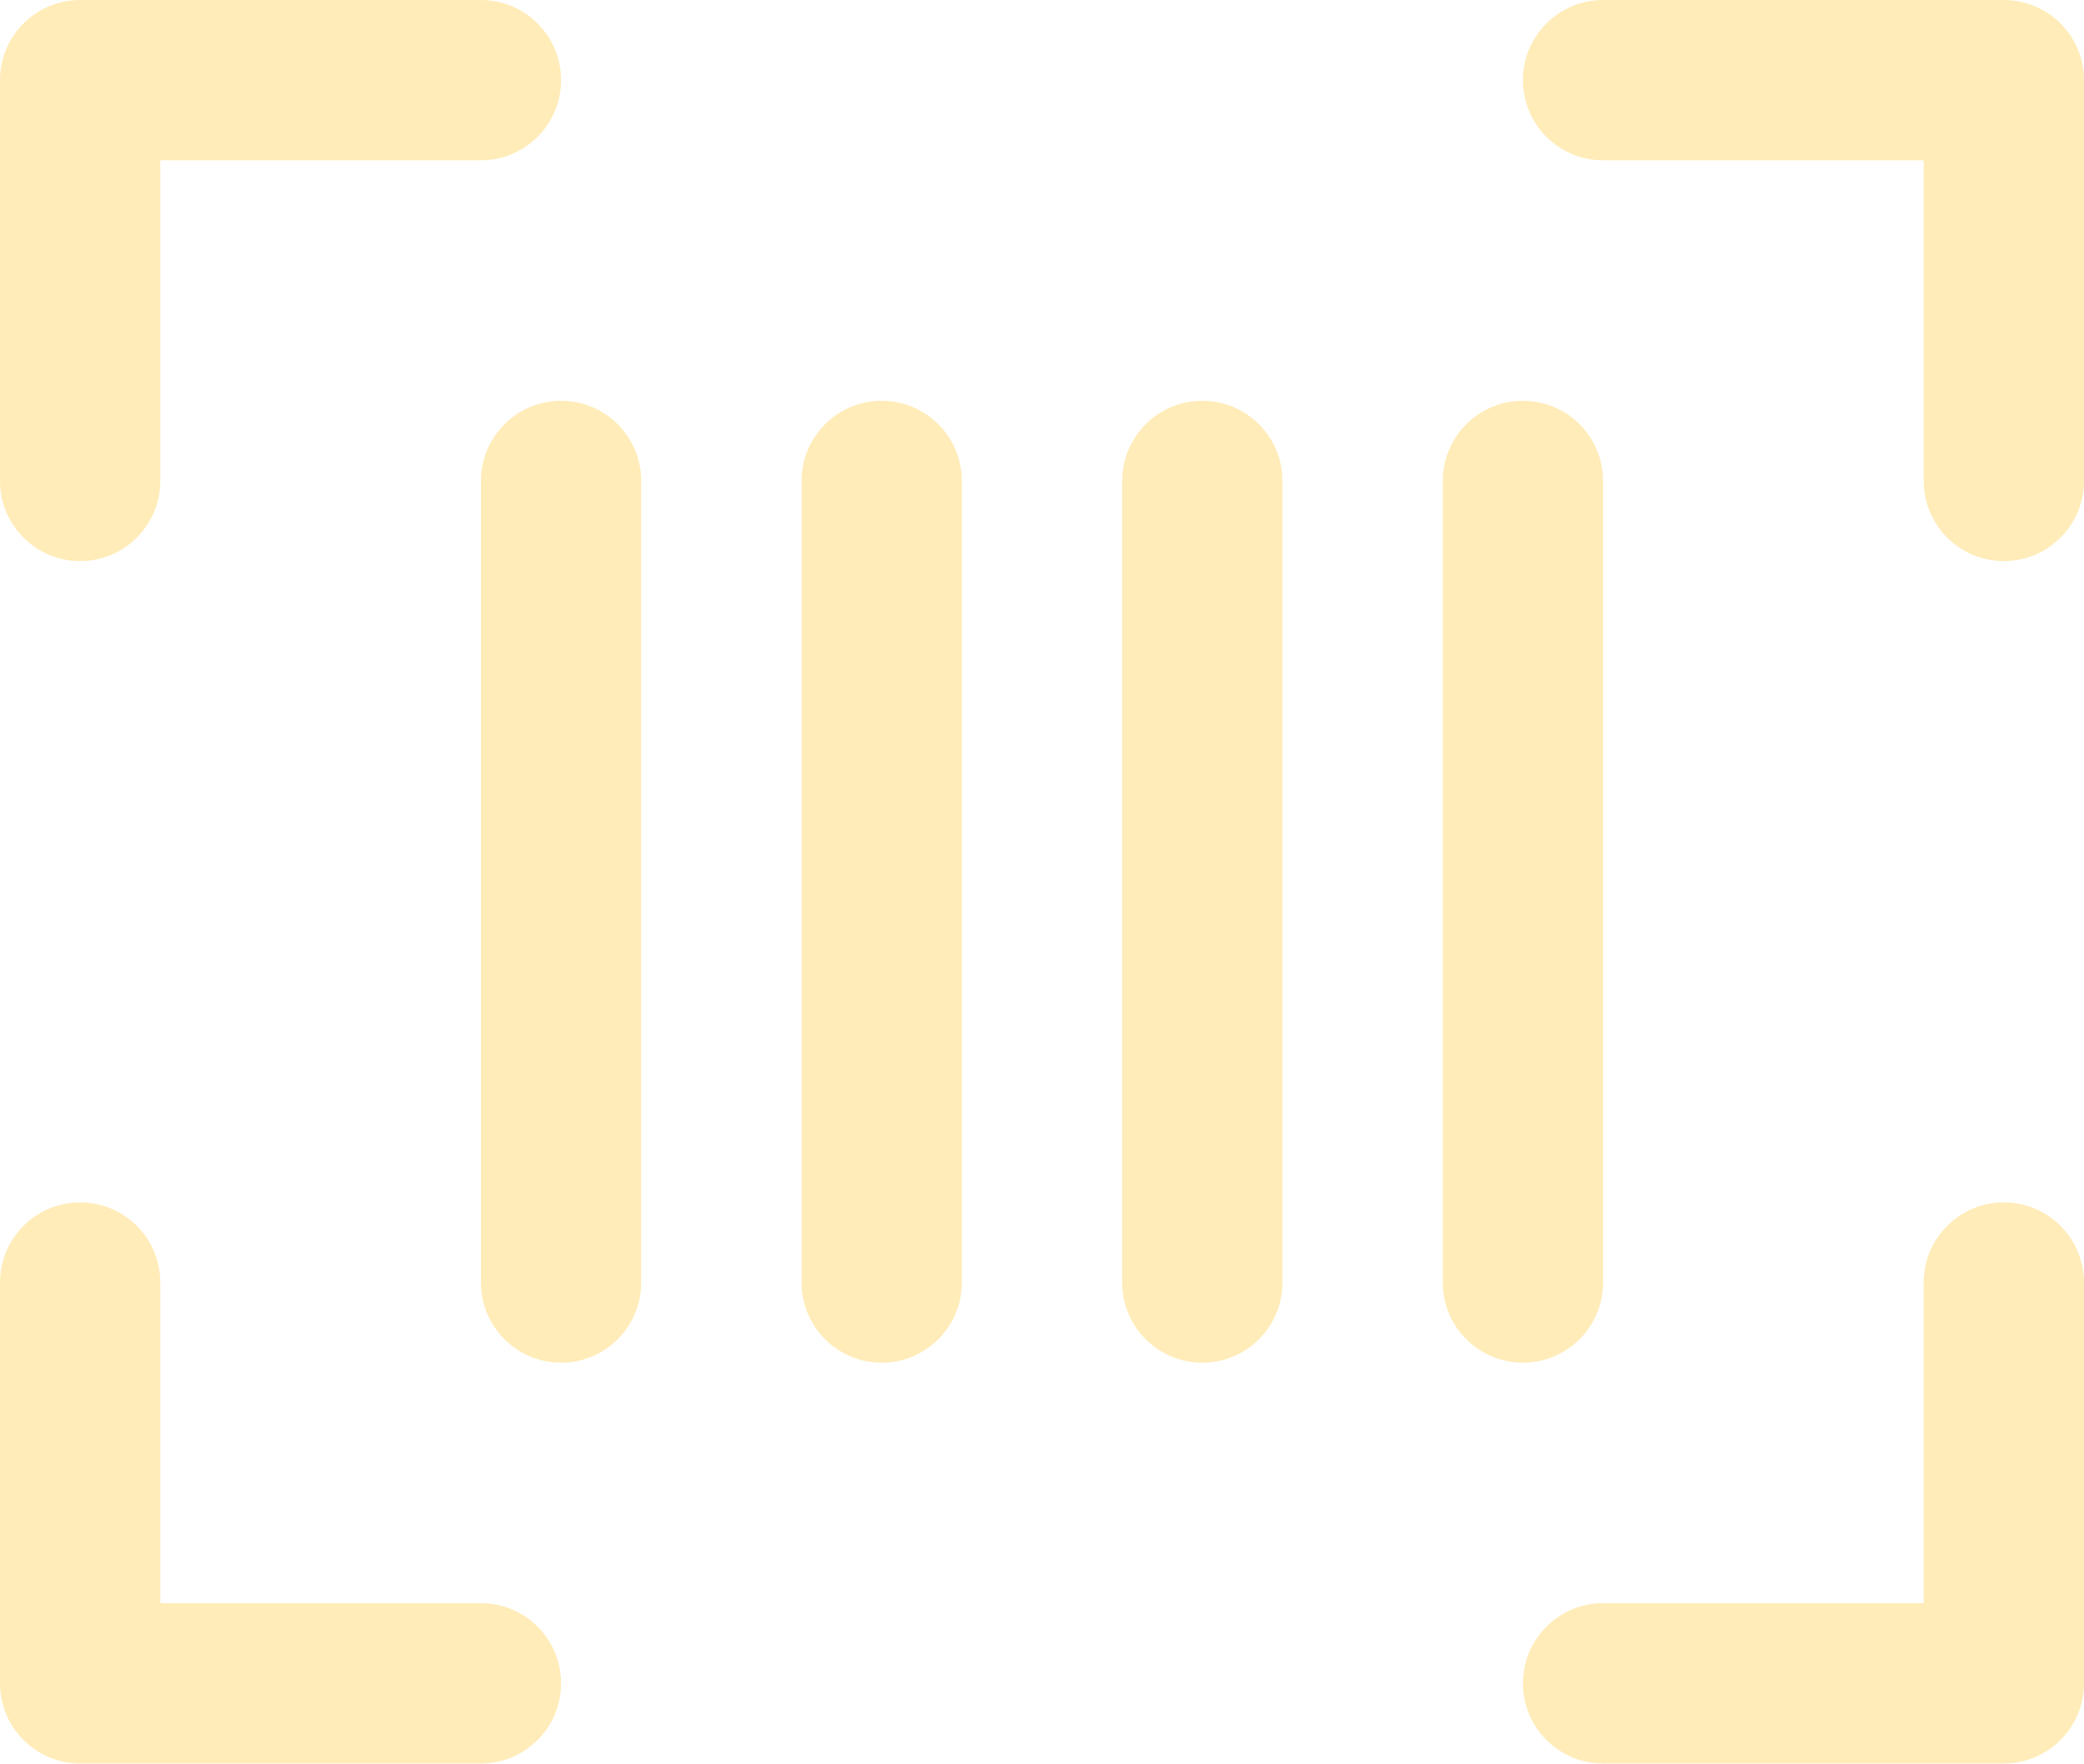
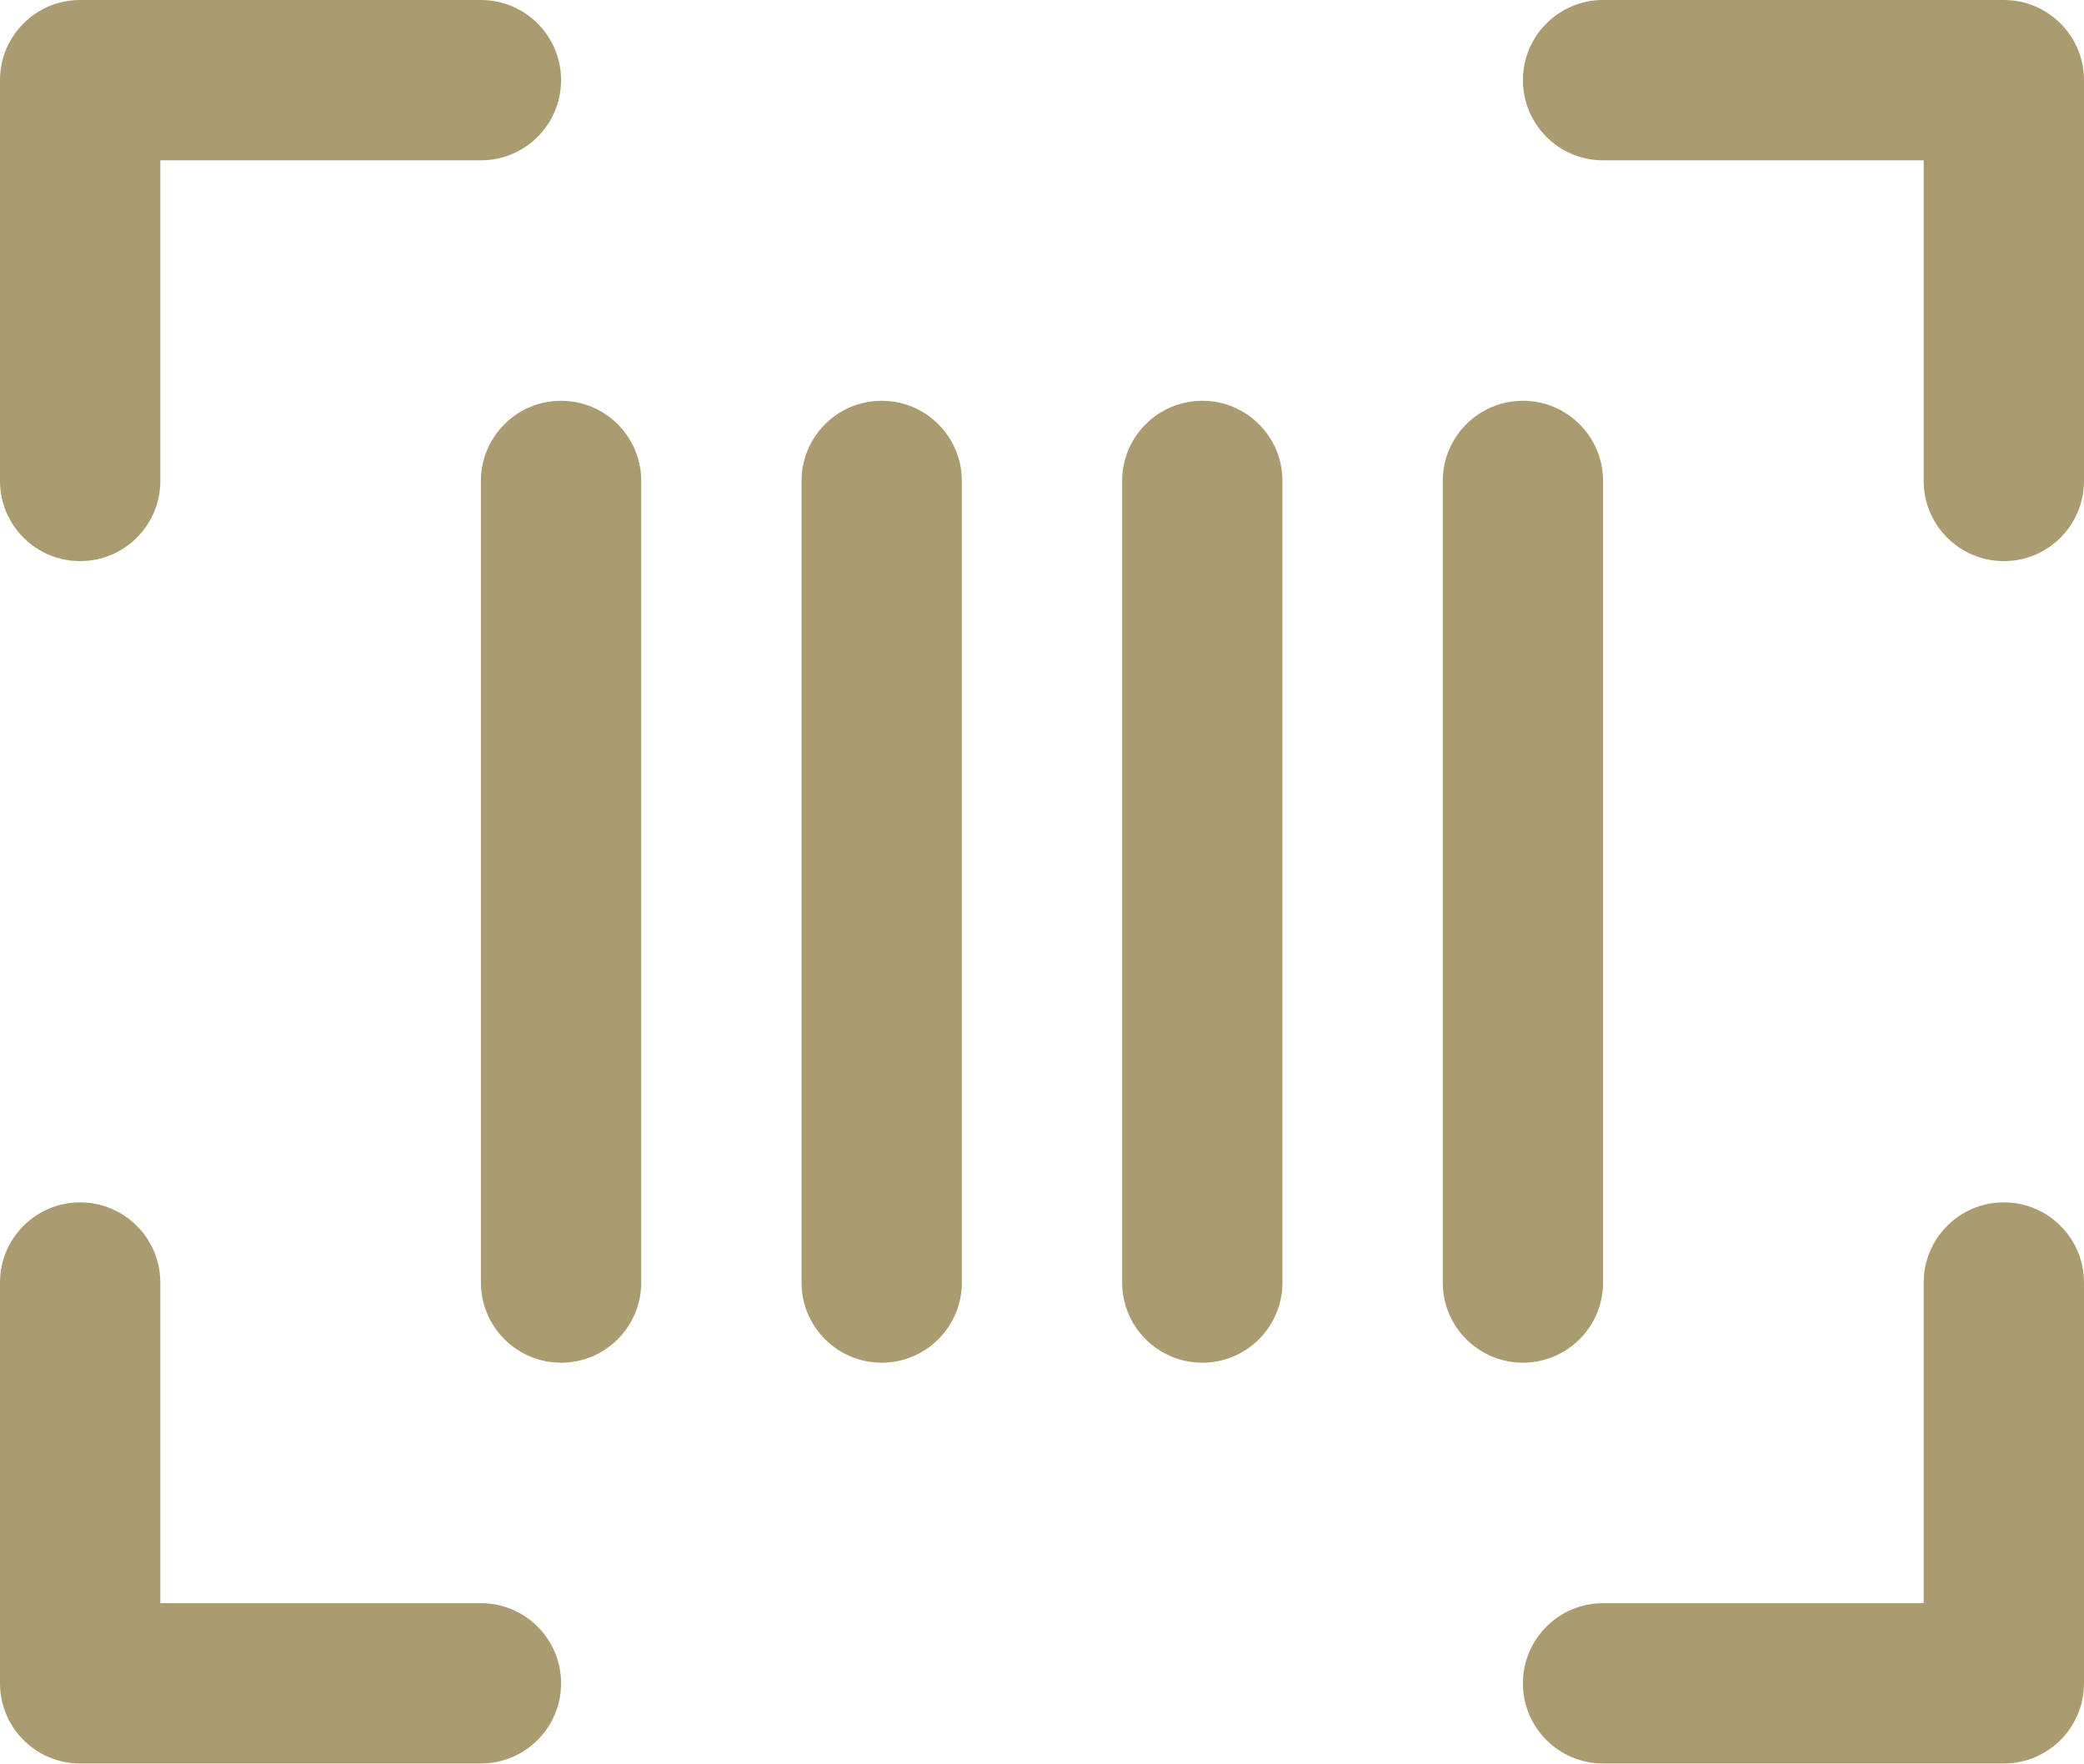
<svg xmlns="http://www.w3.org/2000/svg" width="26" height="22" fill="none">
-   <path fill-rule="evenodd" clip-rule="evenodd" d="M19 1a1 1 0 011-1h5a1 1 0 011 1v5a1 1 0 11-2 0V2h-4a1 1 0 01-1-1zM1 15a1 1 0 011 1v4h4a1 1 0 110 2H1a1 1 0 01-1-1v-5a1 1 0 011-1zm24 0a1 1 0 011 1v5a1 1 0 01-1 1h-5a1 1 0 110-2h4v-4a1 1 0 011-1zM0 1a1 1 0 011-1h5a1 1 0 010 2H2v4a1 1 0 01-2 0V1zm7 4a1 1 0 011 1v10a1 1 0 11-2 0V6a1 1 0 011-1zm12 0a1 1 0 011 1v10a1 1 0 11-2 0V6a1 1 0 011-1zm-4 0a1 1 0 011 1v10a1 1 0 11-2 0V6a1 1 0 011-1zm-4 0a1 1 0 011 1v10a1 1 0 11-2 0V6a1 1 0 011-1z" fill="#FFECB9" />
+   <path fill-rule="evenodd" clip-rule="evenodd" d="M19 1a1 1 0 011-1h5a1 1 0 011 1v5a1 1 0 11-2 0V2h-4a1 1 0 01-1-1zM1 15a1 1 0 011 1v4h4a1 1 0 110 2H1a1 1 0 01-1-1v-5a1 1 0 011-1zm24 0a1 1 0 011 1v5a1 1 0 01-1 1h-5a1 1 0 110-2h4v-4a1 1 0 011-1zM0 1a1 1 0 011-1h5a1 1 0 010 2H2v4a1 1 0 01-2 0V1zm7 4a1 1 0 011 1v10a1 1 0 11-2 0V6a1 1 0 011-1zm12 0a1 1 0 011 1v10a1 1 0 11-2 0V6a1 1 0 011-1zm-4 0a1 1 0 011 1v10a1 1 0 11-2 0V6a1 1 0 011-1zm-4 0a1 1 0 011 1v10a1 1 0 11-2 0V6a1 1 0 011-1z" fill="#AA9B71" />
</svg>
